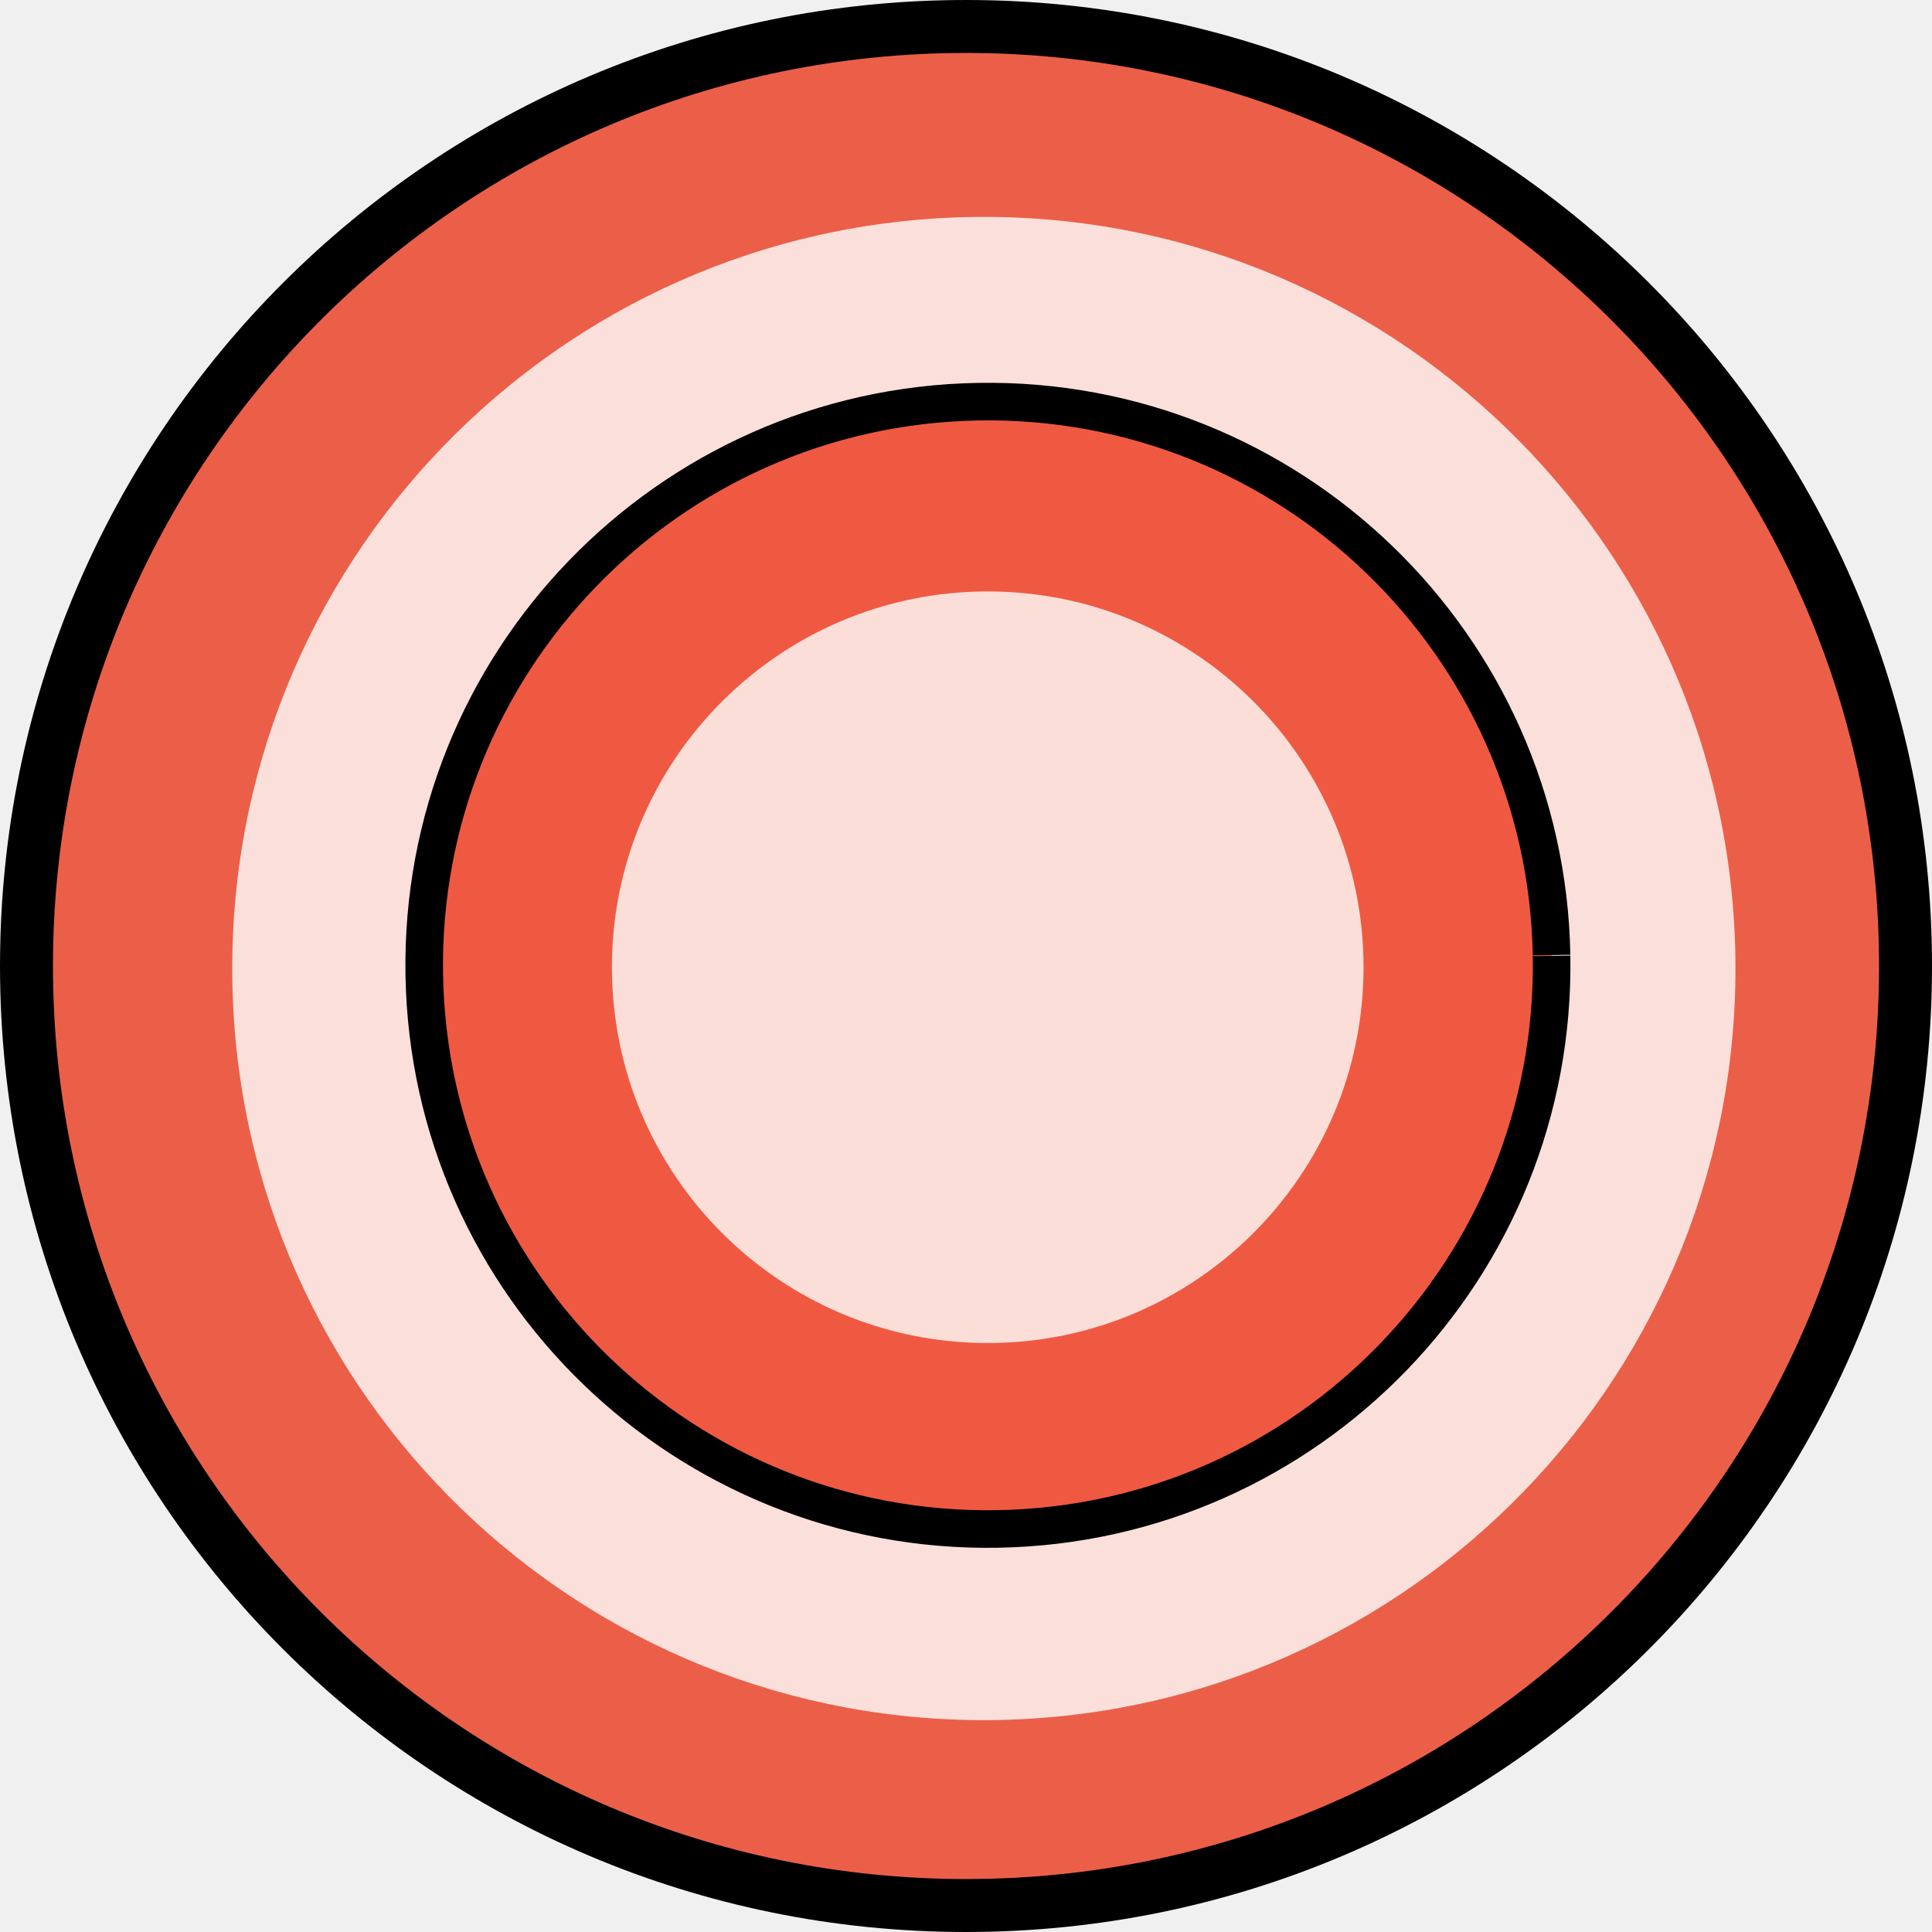
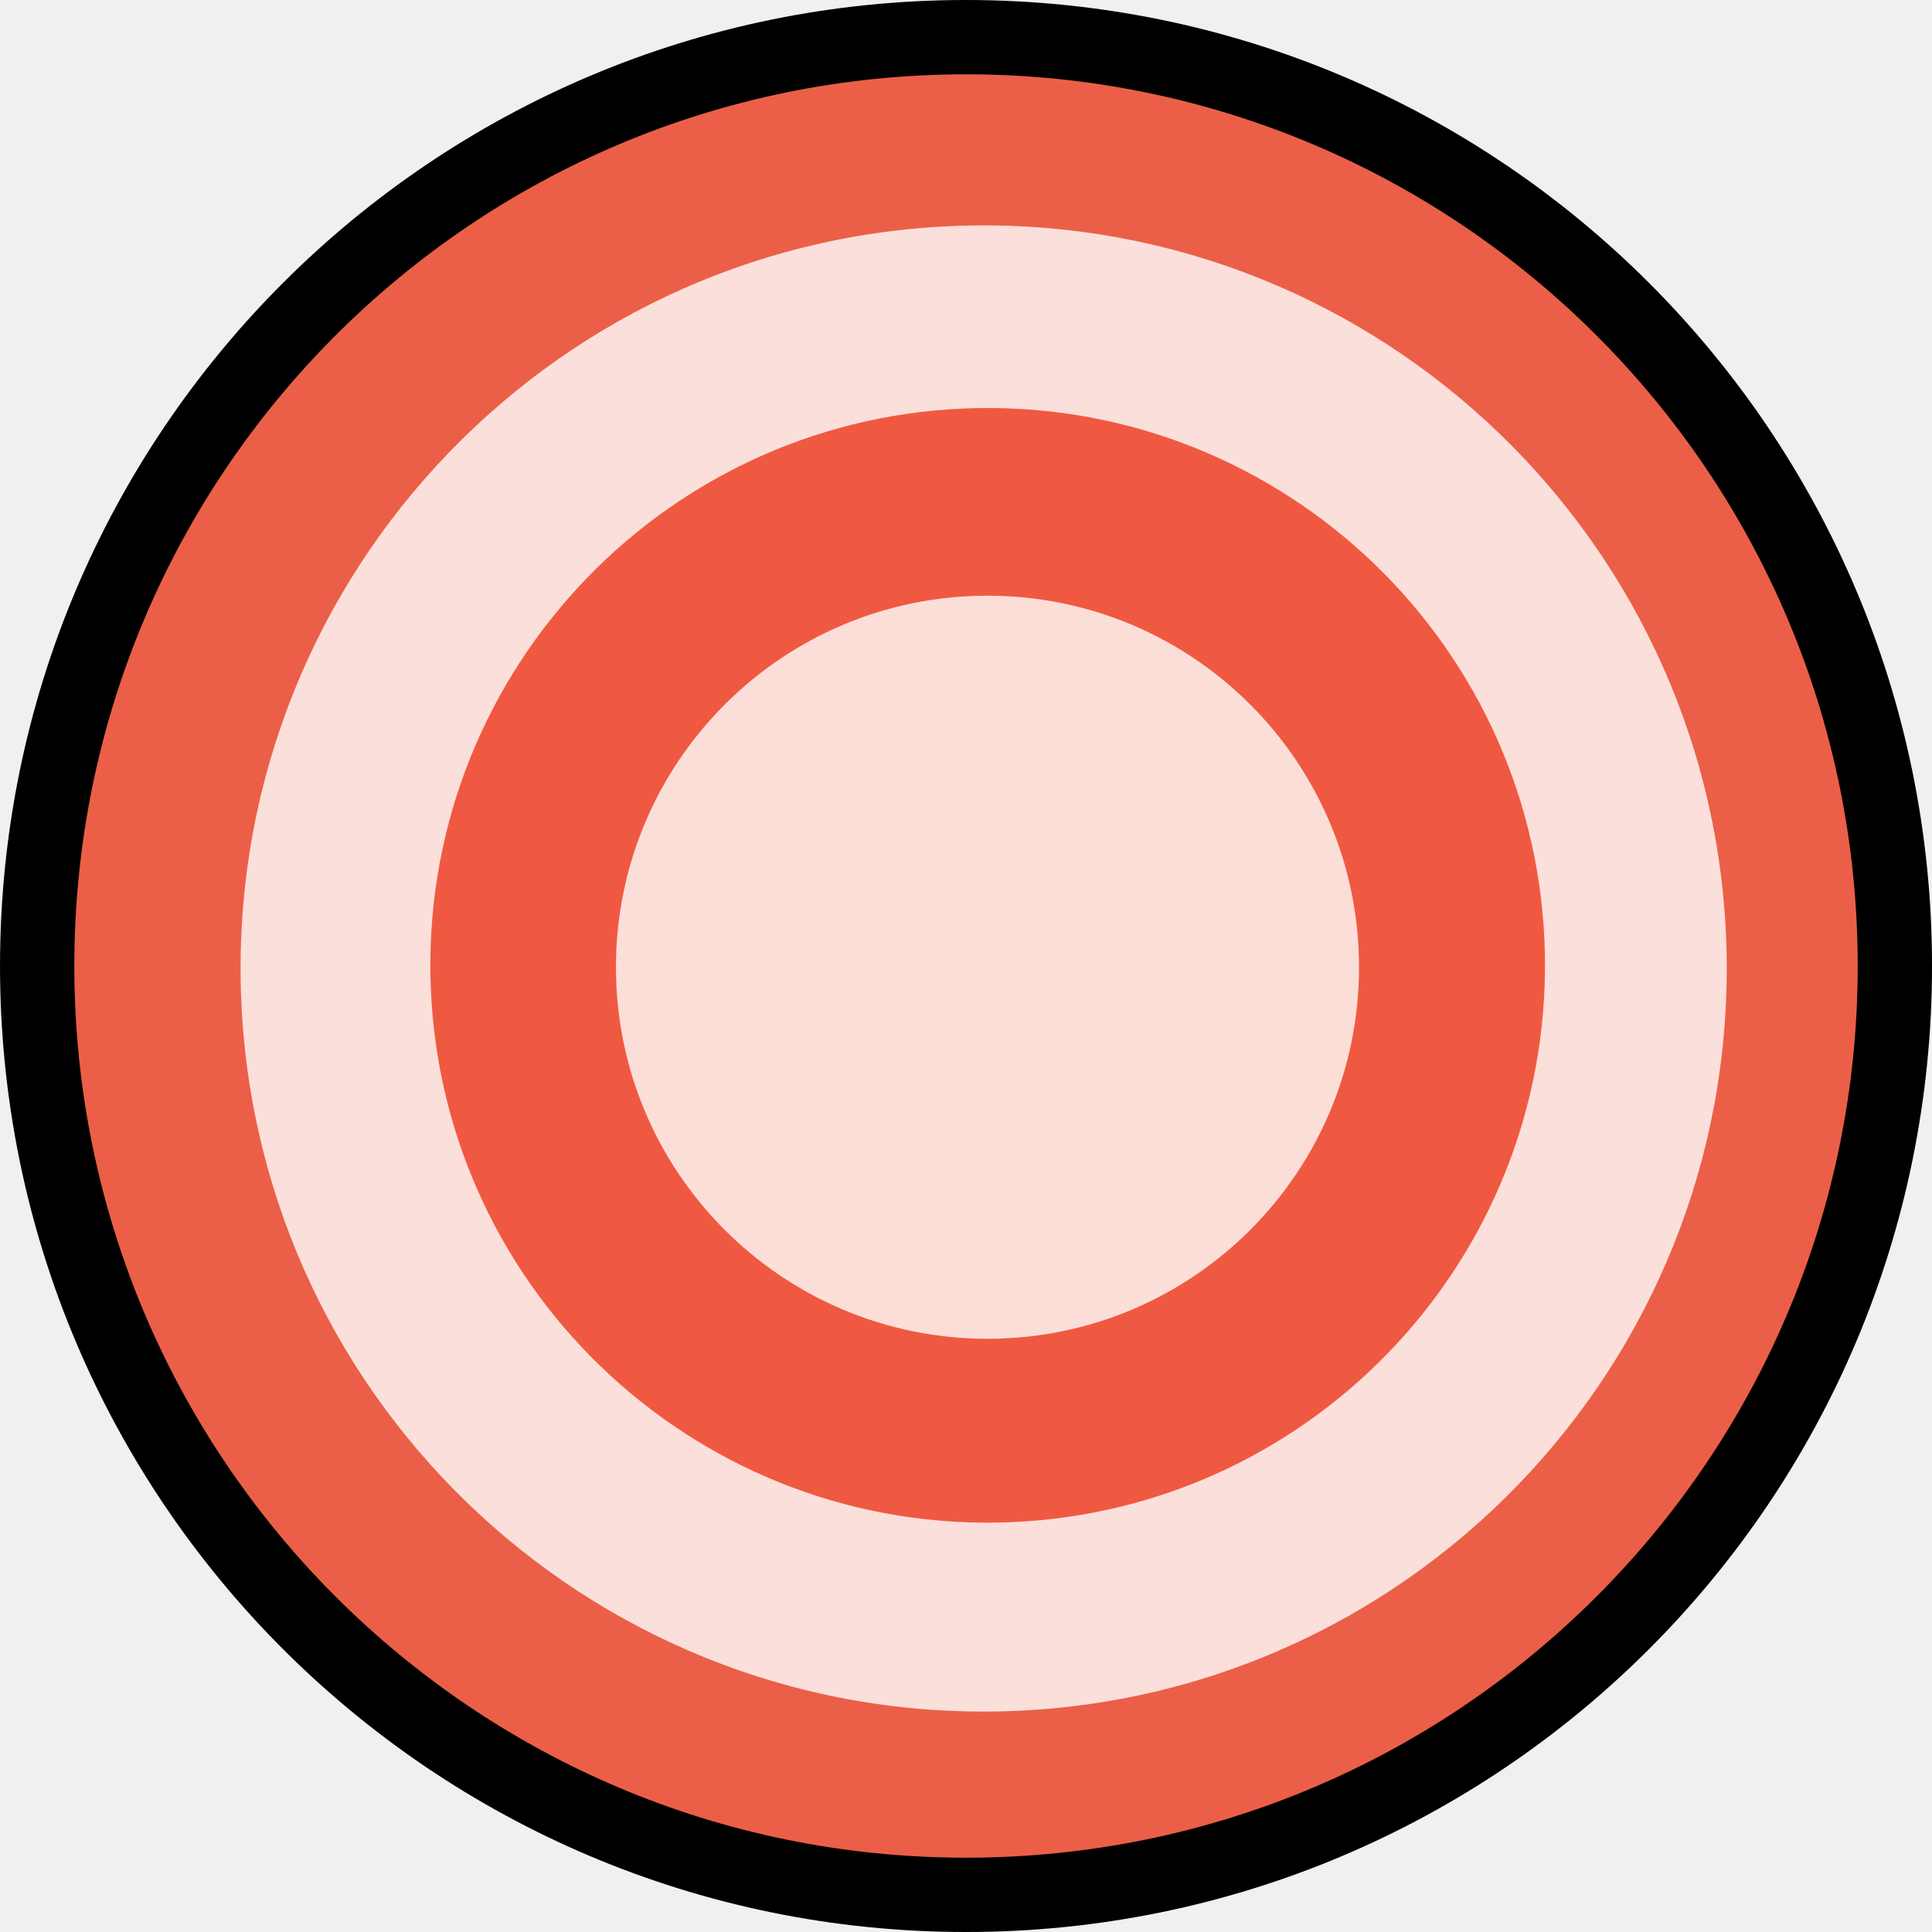
- <svg xmlns="http://www.w3.org/2000/svg" width="51.409" height="51.409" viewBox="0 0 51.409 51.409" version="1.1" id="svg1">
+ <svg xmlns="http://www.w3.org/2000/svg" width="52" height="52" viewBox="0 0 52 52" version="1.1" id="svg1">
  <defs id="defs1" />
-   <g id="layer1" transform="translate(1.683735,1.74543)">
-     <circle style="fill:#e92200;fill-opacity:0.699;stroke:#000000;stroke-width:1.409;stroke-opacity:1" id="path1" cy="23.959" cx="24.021" r="25" />
+   <g id="layer1" transform="translate(1.979435,2.04113)">
+     <circle style="fill:#e92200;fill-opacity:0.699;stroke:#000000;stroke-width:2;stroke-dasharray:none;stroke-opacity:1" id="path1" cy="23.959" cx="24.021" r="25" />
    <path style="fill:#ffffff;fill-opacity:0.8" id="path1-8" d="M 44.493,23.691 A 20,20 0 0 1 24.838,44.023 20,20 0 0 1 4.499,24.374 20,20 0 0 1 24.141,4.029 20,20 0 0 1 44.493,23.664" />
-     <path style="fill:#eb2200;fill-opacity:0.7;stroke:#000000;stroke-opacity:1" id="path1-8-5" d="M 39.602,23.69 A 15,15 0 0 1 24.86,38.939 15,15 0 0 1 9.606,24.202 15,15 0 0 1 24.338,8.943 15,15 0 0 1 39.602,23.669" />
+     <path style="fill:#eb2200;fill-opacity:0.7;stroke:none;stroke-opacity:1" id="path1-8-5" d="M 39.602,23.69 A 15,15 0 0 1 24.86,38.939 15,15 0 0 1 9.606,24.202 15,15 0 0 1 24.338,8.943 15,15 0 0 1 39.602,23.669" />
    <circle style="fill:#ffffff;fill-opacity:0.8" id="path1-8-5-1" cx="24.599" cy="23.992" r="10" />
  </g>
</svg>
